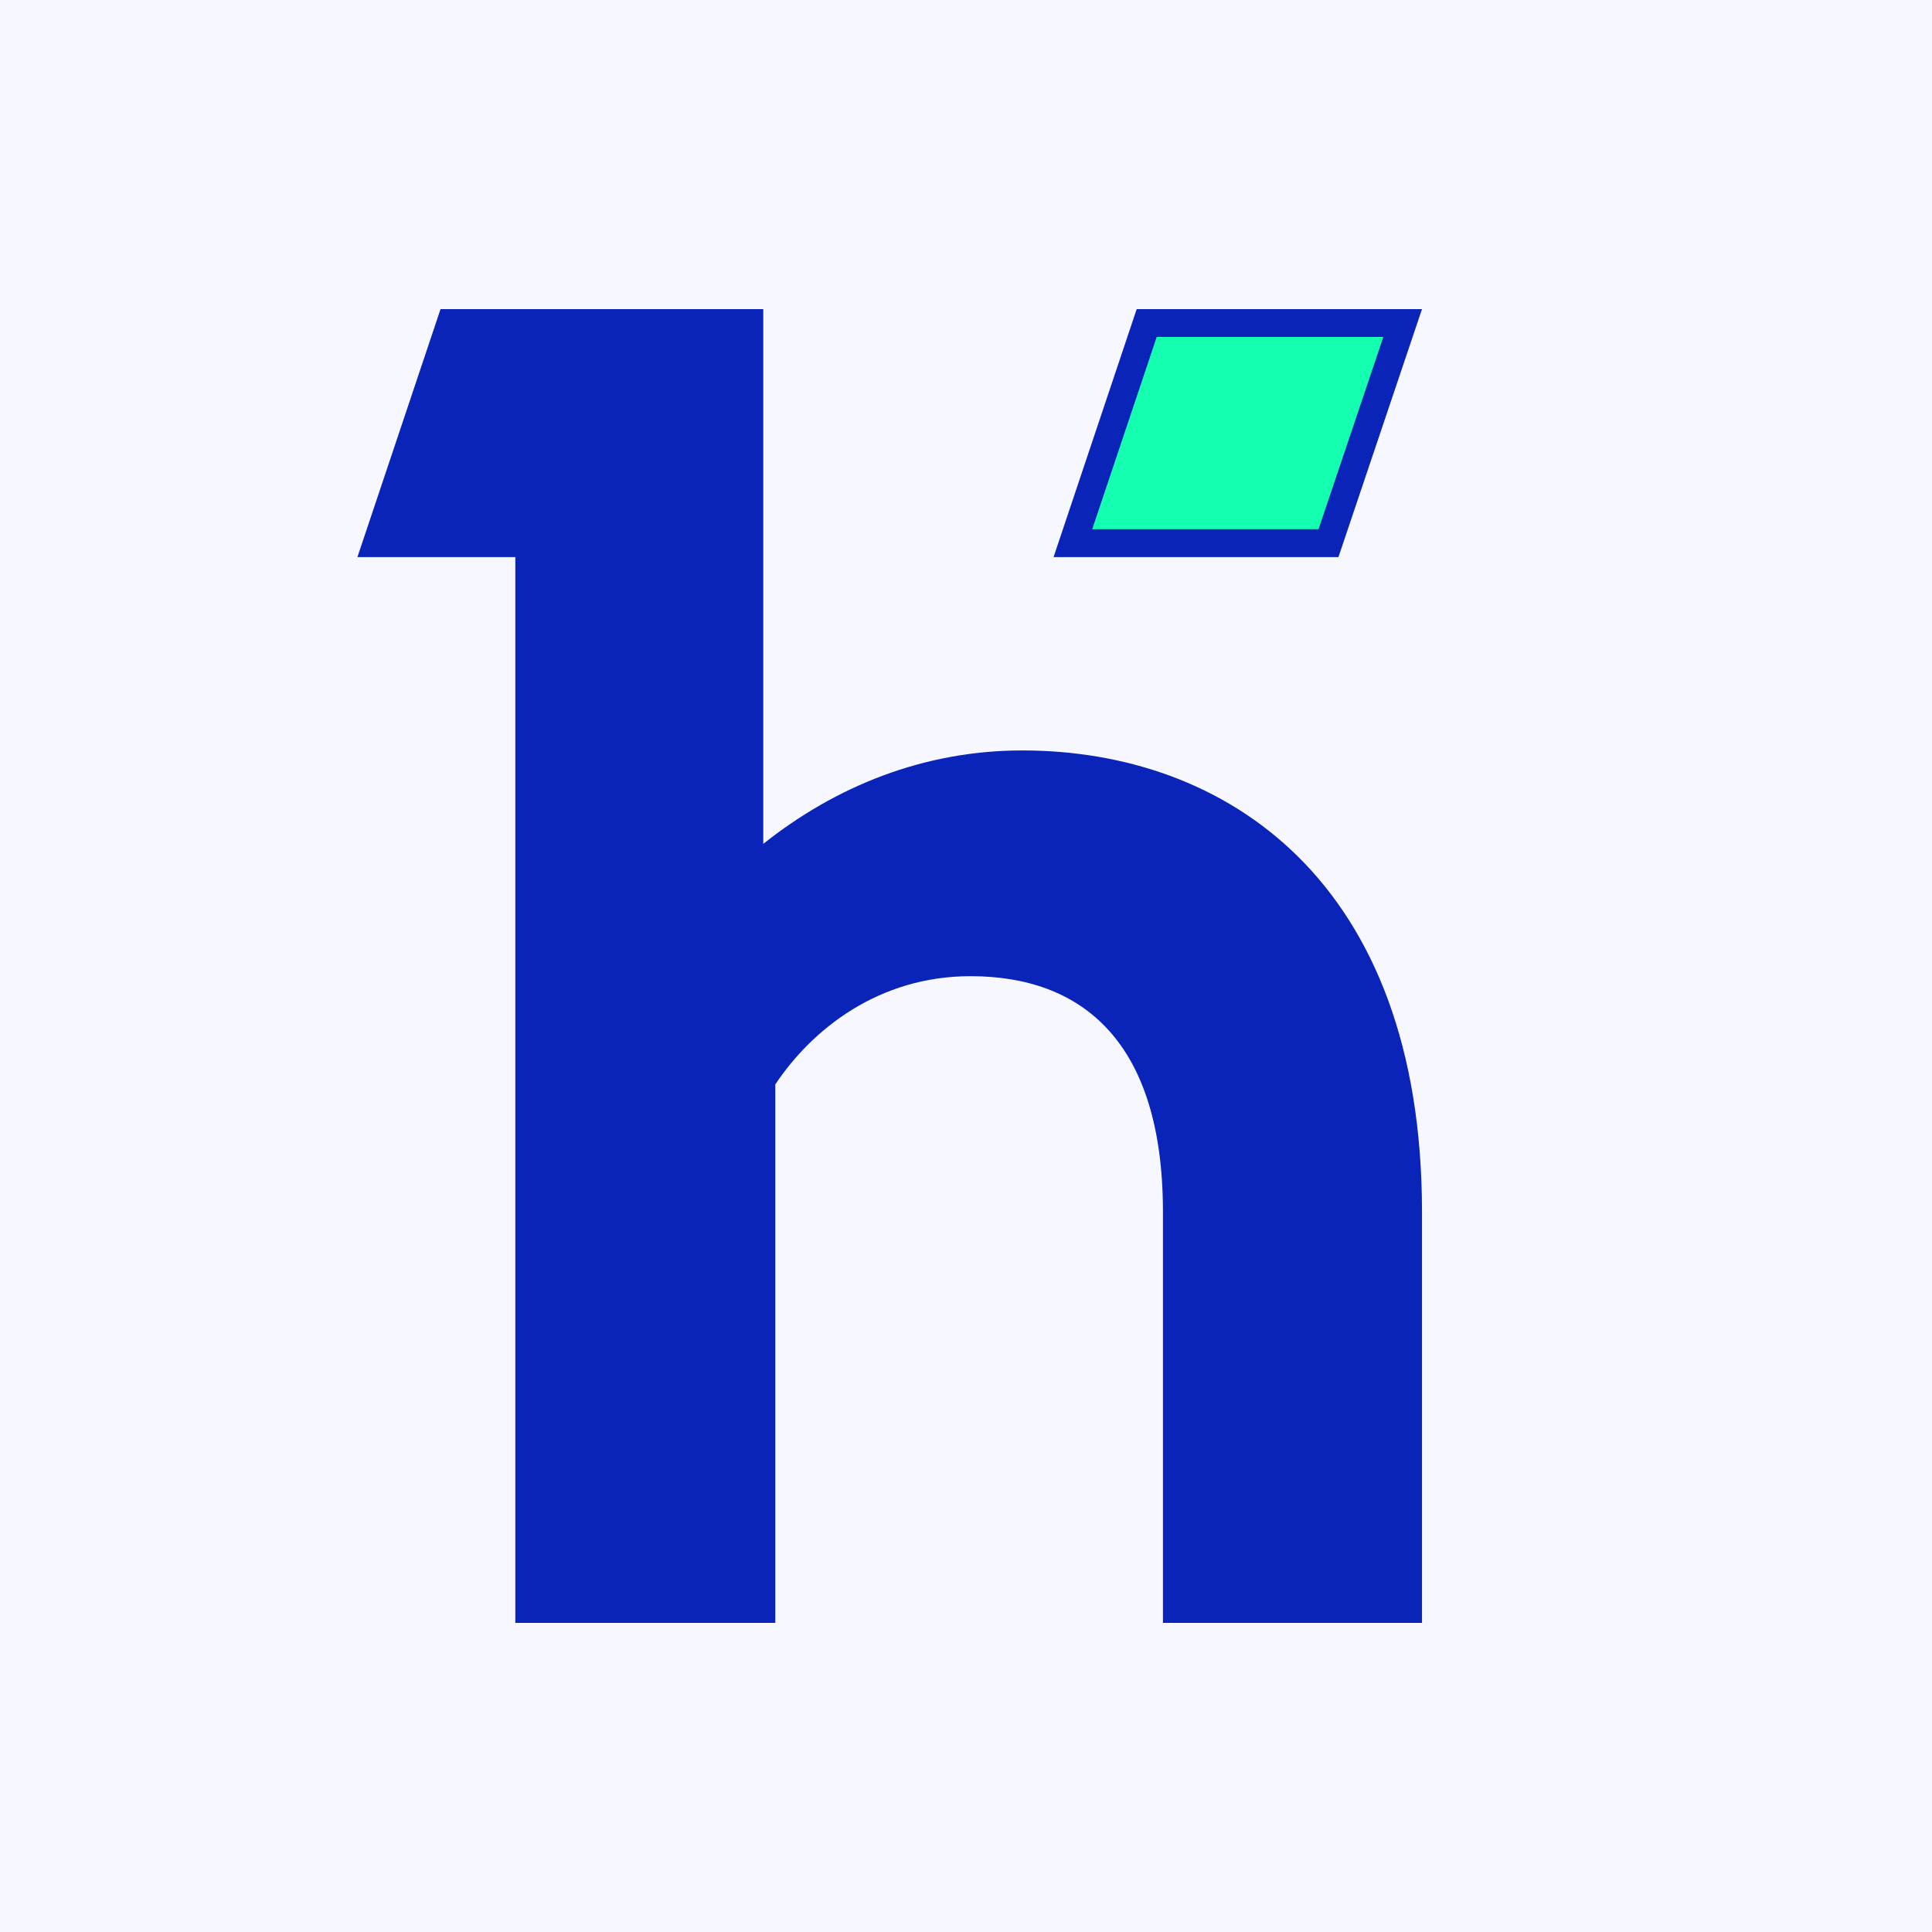
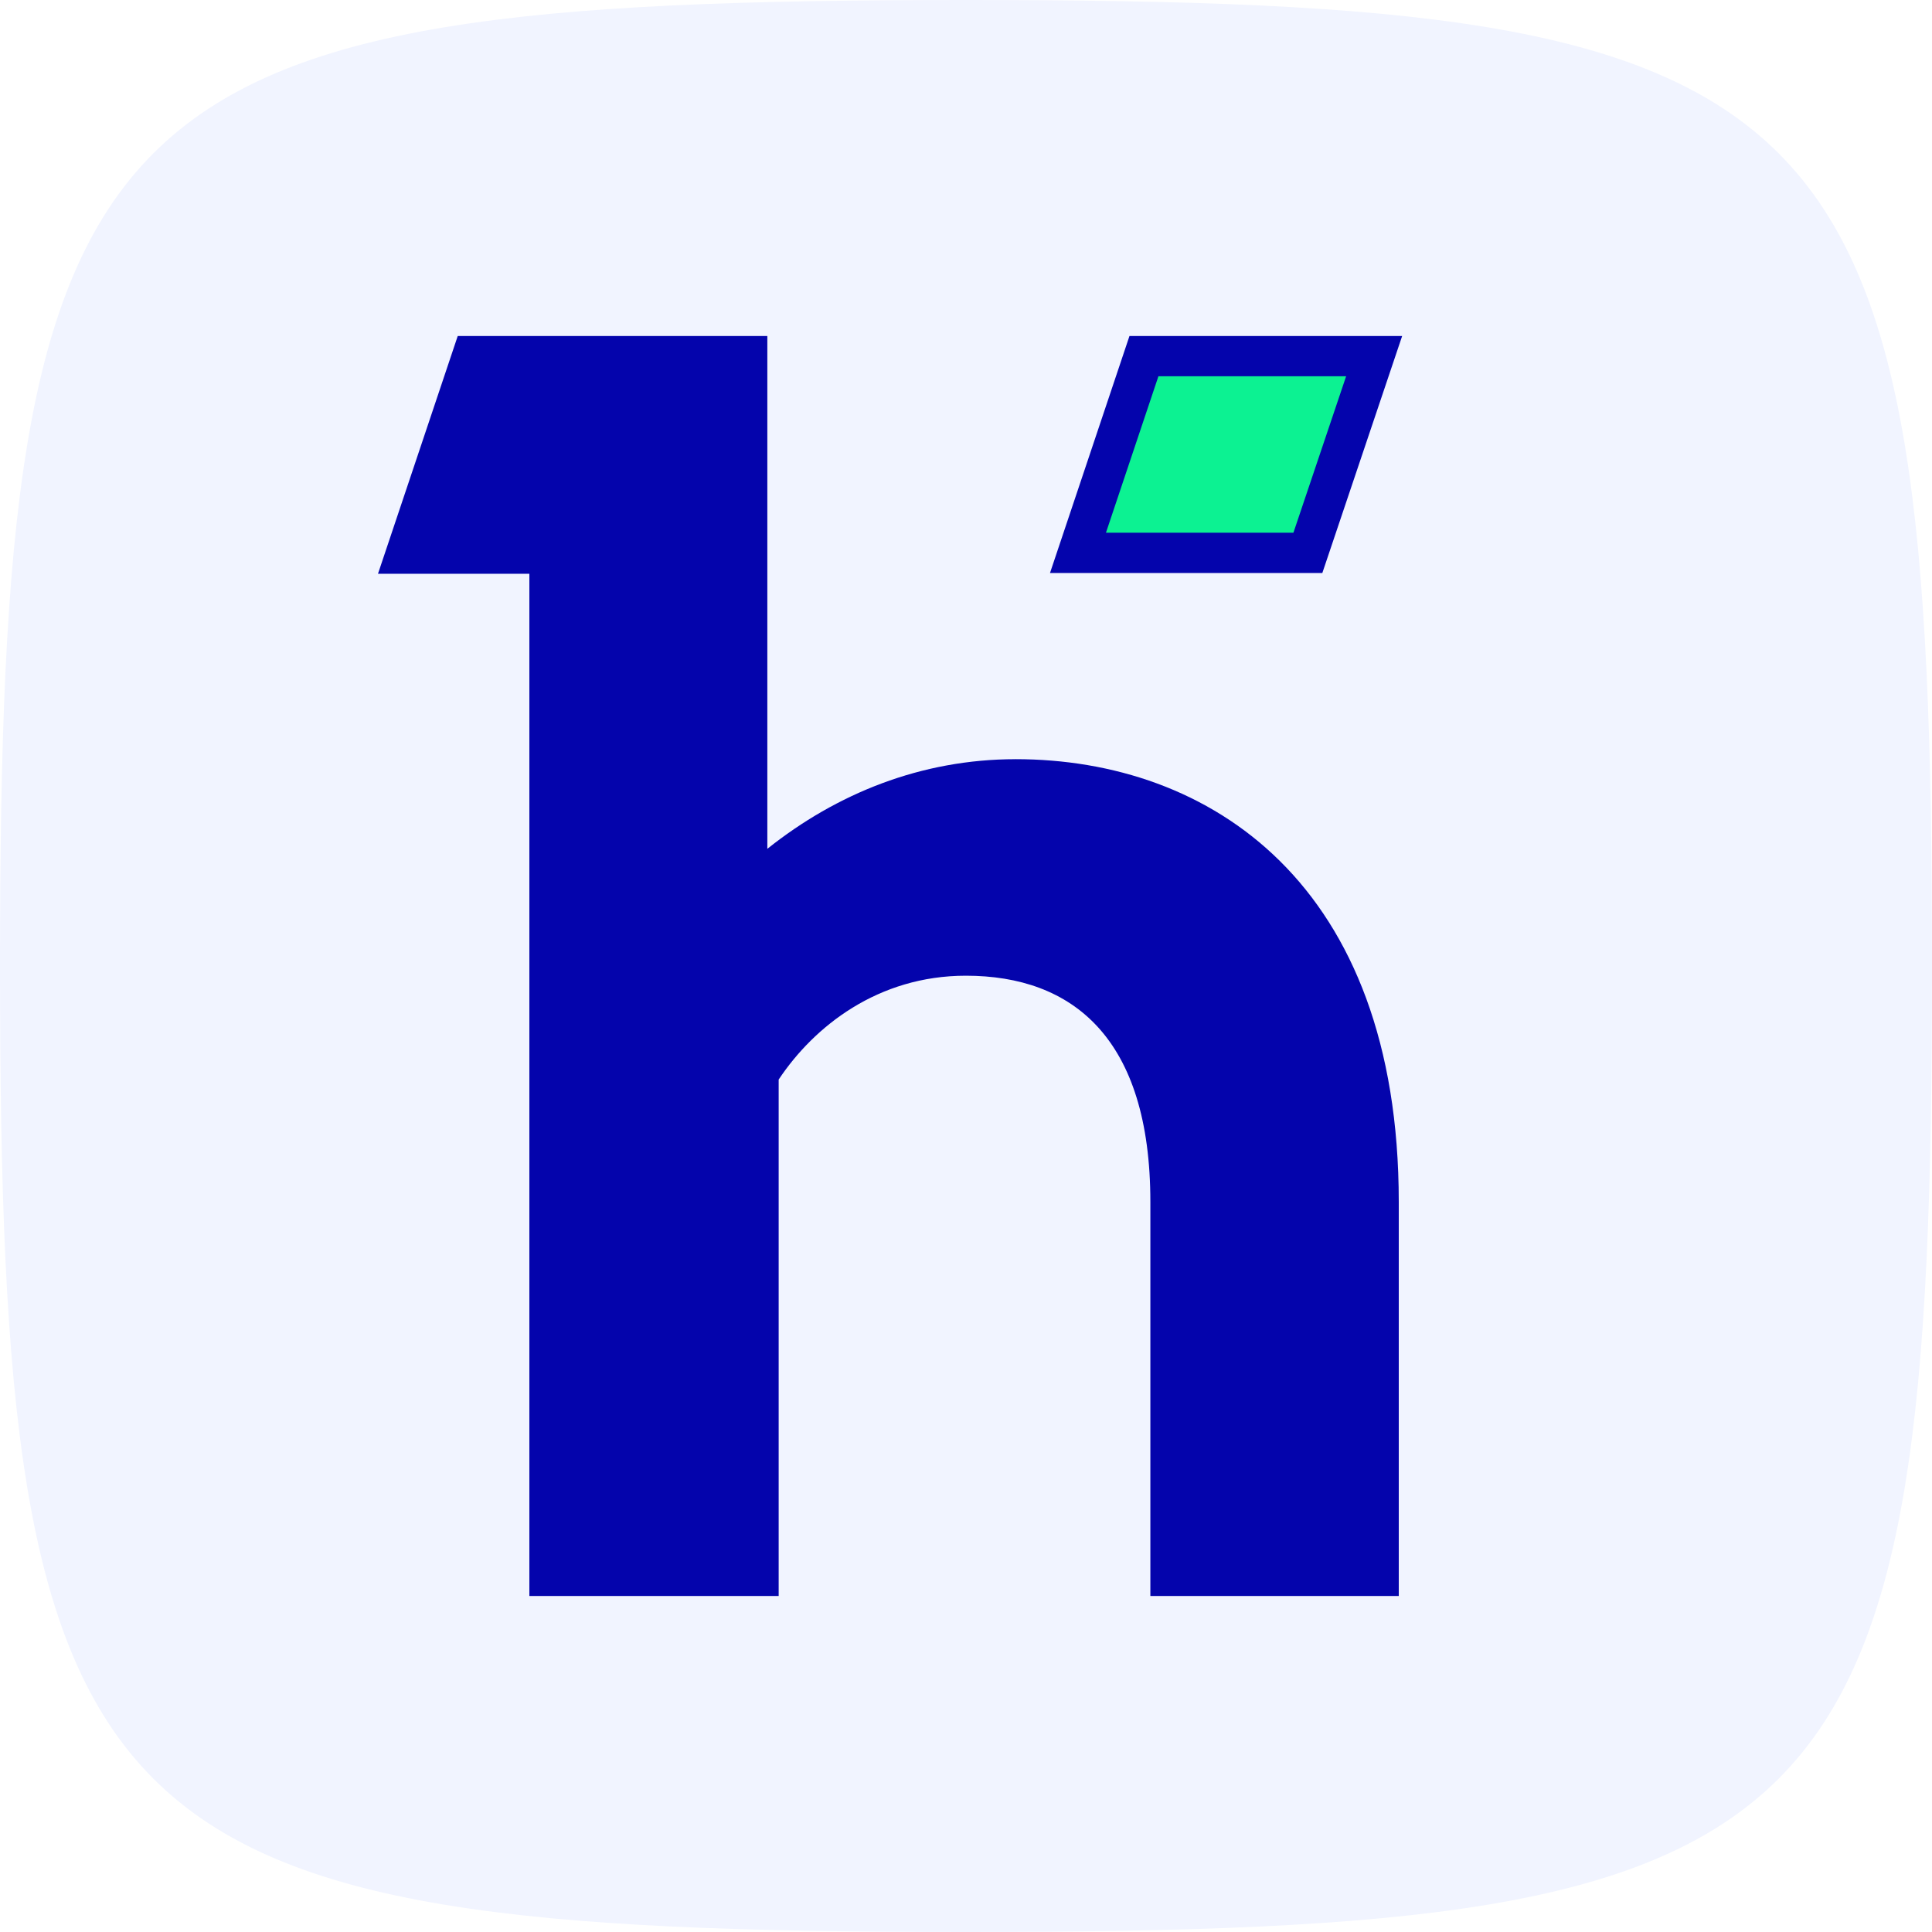
- <svg xmlns="http://www.w3.org/2000/svg" width="400" height="400" viewBox="0 0 400 400" fill="none">
-   <rect width="400" height="400" fill="#F6F7FF" />
-   <path d="M222.131 112.458L237.41 66.878H290.403L275.043 112.458H222.131Z" fill="#14FFAF" />
-   <path fill-rule="evenodd" clip-rule="evenodd" d="M158.026 174.716C172.966 162.84 191.165 155.37 211.659 155.37C253.609 155.37 294.409 182.196 294.409 250.953V336H240.776V250.953C240.776 215.516 223.929 202.107 200.933 202.107C181.969 202.107 168.181 213.026 160.516 224.517V336H106.692V115.336H74L91.208 64H158.026V174.716ZM272.988 109.567L286.407 69.757H239.485L226.132 109.567H272.988ZM235.338 64H294.409L277.112 115.336H218.13L235.338 64Z" fill="#0A23B9" />
+ <svg xmlns="http://www.w3.org/2000/svg" id="hyva-logo" viewBox="0 0 192 192" width="192" height="192" fill="#0404ac">
+   <path d="m0 96c0-87.36 8.64-96 96-96 87.36 0 96 8.64 96 96 0 87.36-8.64 96-96 96-87.36 0-96-8.64-96-96z" fill="#f1f4ff" />
+   <path d="m100.943 75.447c-9.427 0-17.817 3.434-24.686 8.908v-50.964h-30.768l-7.925 23.63h15.044v101.587h24.775v-51.322c3.524-5.294 9.874-10.321 18.604-10.321 10.59 0 18.335 6.171 18.335 22.485v39.158h24.686v-39.158c0-31.662-18.782-44.005-38.102-44.005z" />
+   <path d="m106.808 55.178 6.704-20.021h23.391l-6.757 20.021z" fill="#0cf292" />
+   <path clip-rule="evenodd" d="m115.123 37.391-5.215 15.552h18.63l5.239-15.552zm-2.877-4-7.898 23.552h27.064l7.933-23.552z" fill-rule="evenodd" />
</svg>
